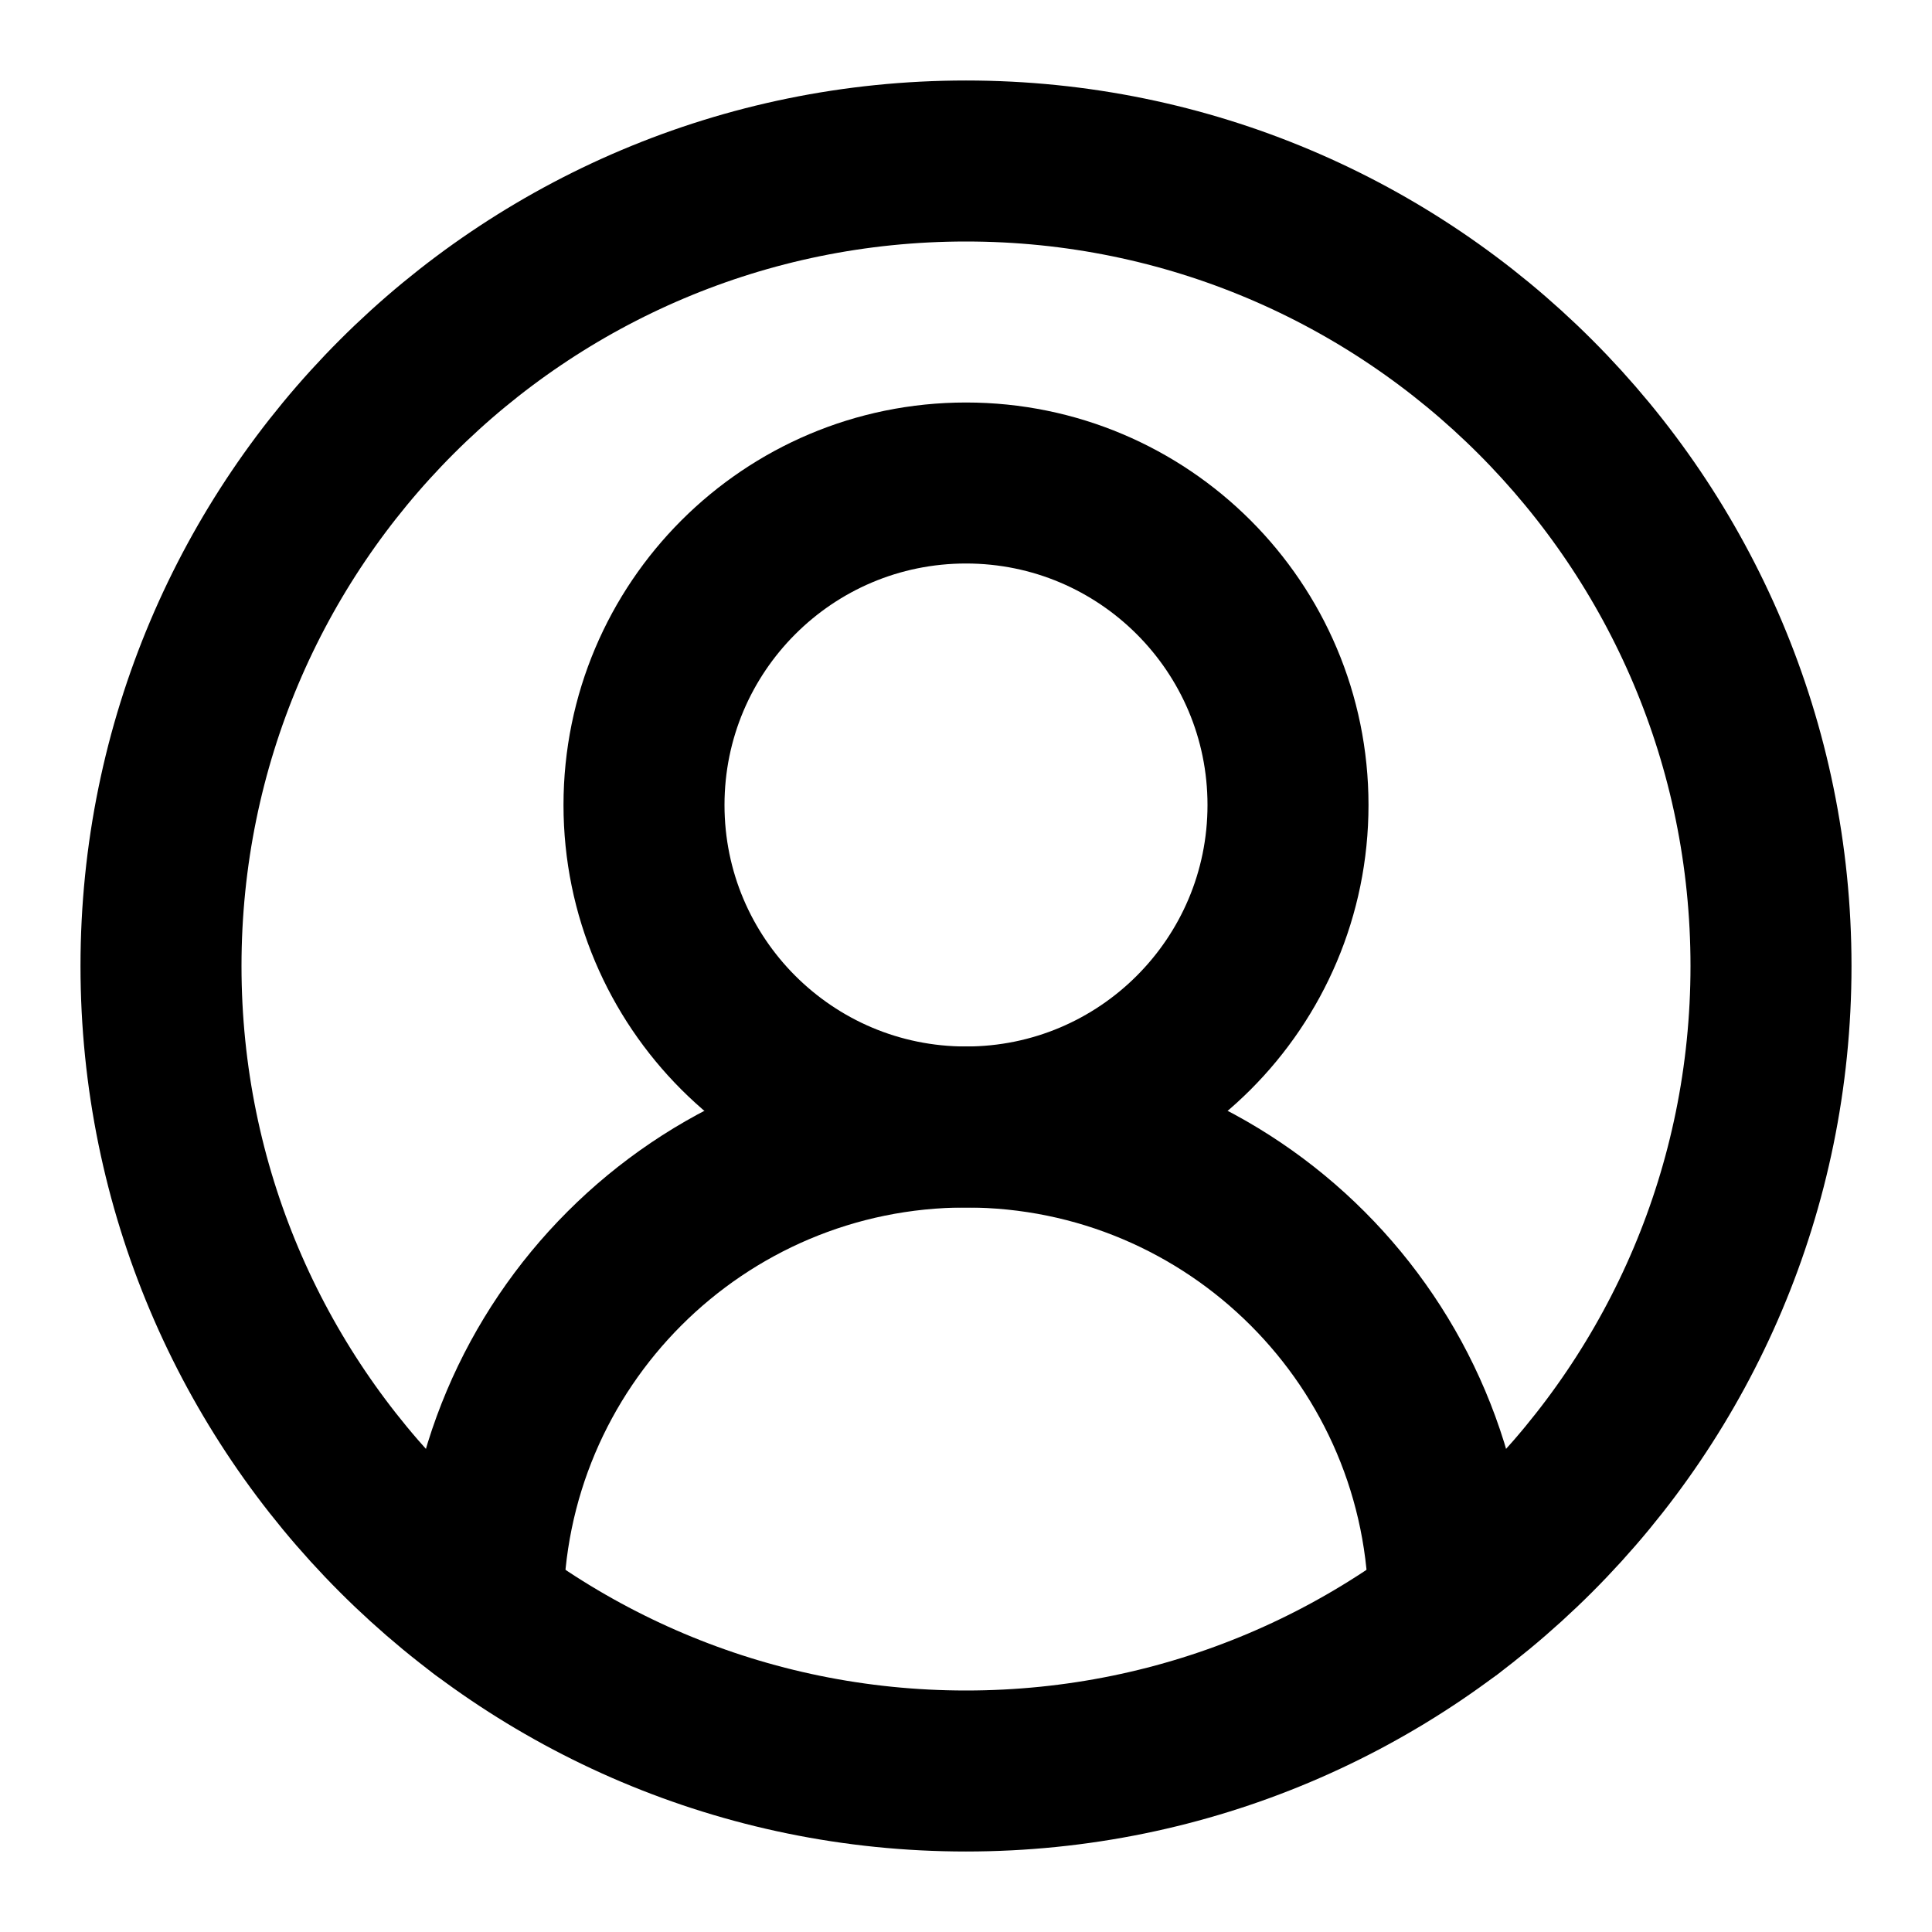
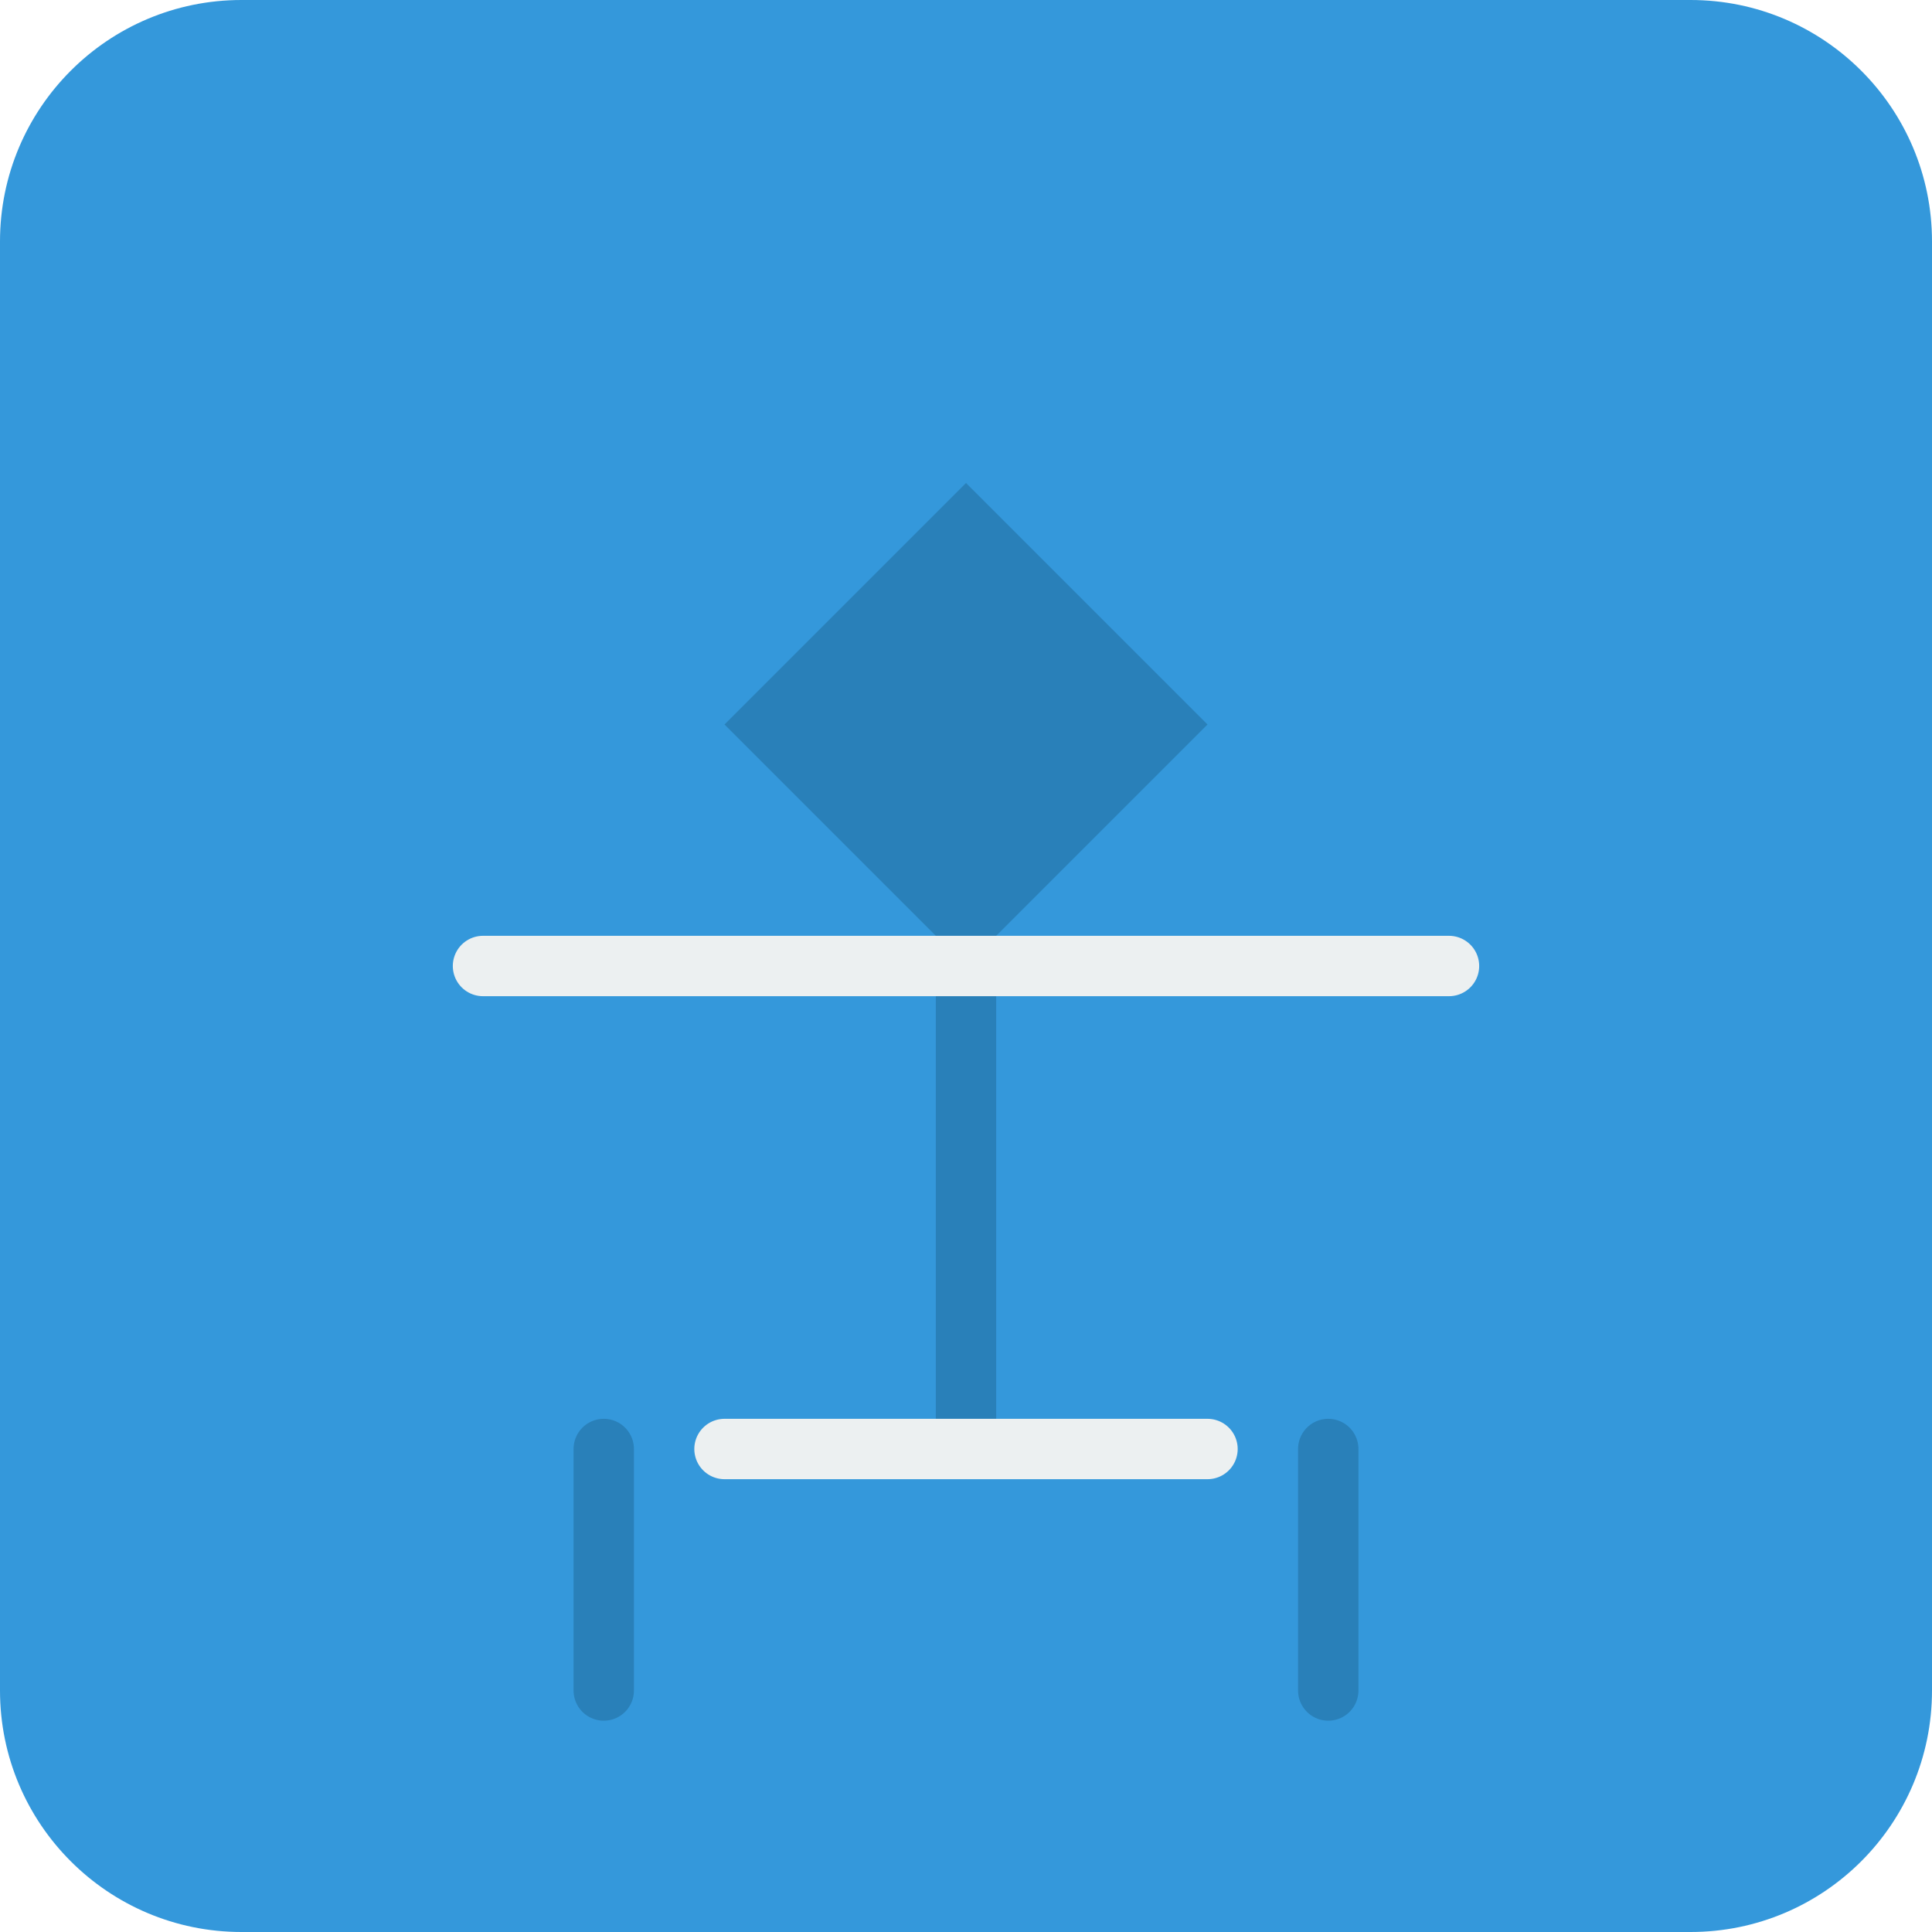
- <svg xmlns="http://www.w3.org/2000/svg" viewBox="0 0 24 24" fill="none" stroke="currentColor" stroke-width="2" stroke-linecap="round" stroke-linejoin="round" class="lucide lucide-user-round">
-   <path d="M18 20a6 6 0 0 0-12 0" />
-   <circle cx="12" cy="10" r="4" />
-   <circle cx="12" cy="12" r="10" />
+ <svg xmlns="http://www.w3.org/2000/svg" width="64" height="64" viewBox="0 0 64 64" fill="none">
+   <rect width="64" height="64" rx="8" fill="#3498DB" />
+   <path d="M32 16L40 24L32 32L24 24L32 16Z" fill="#2980B9" />
+   <path d="M32 32V48" stroke="#2980B9" stroke-width="2" stroke-linecap="round" />
+   <path d="M24 48H40" stroke="#ECF0F1" stroke-width="2" stroke-linecap="round" />
+   <path d="M20 56V48" stroke="#2980B9" stroke-width="2" stroke-linecap="round" />
+   <path d="M44 56V48" stroke="#2980B9" stroke-width="2" stroke-linecap="round" />
+   <path d="M16 32H48" stroke="#ECF0F1" stroke-width="2" stroke-linecap="round" />
</svg>
